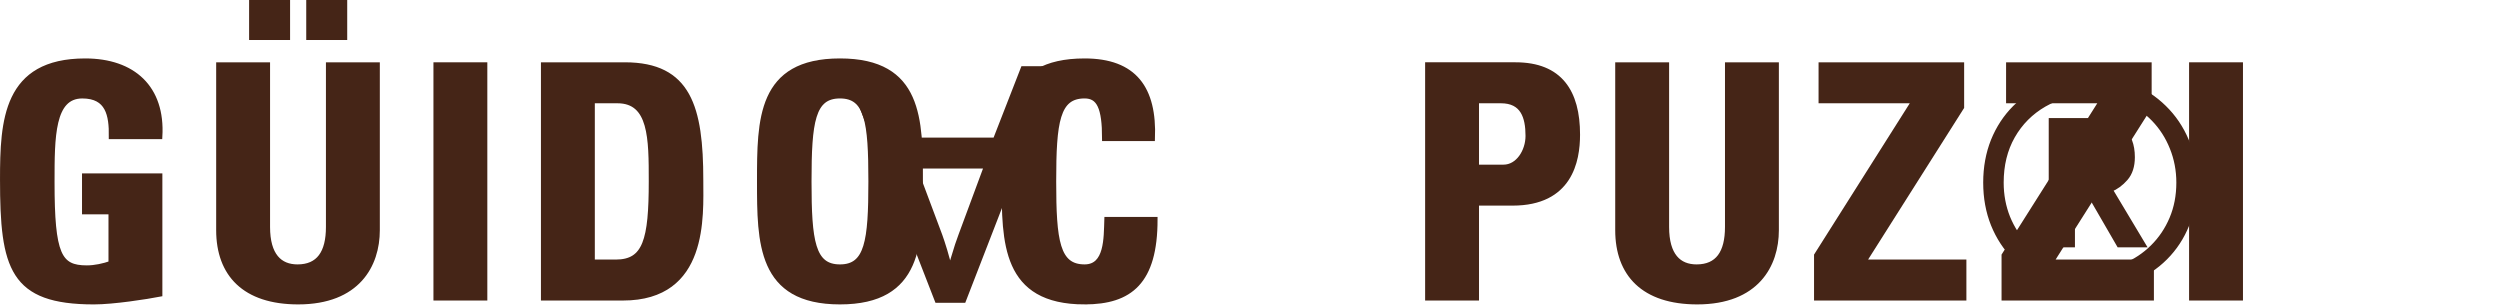
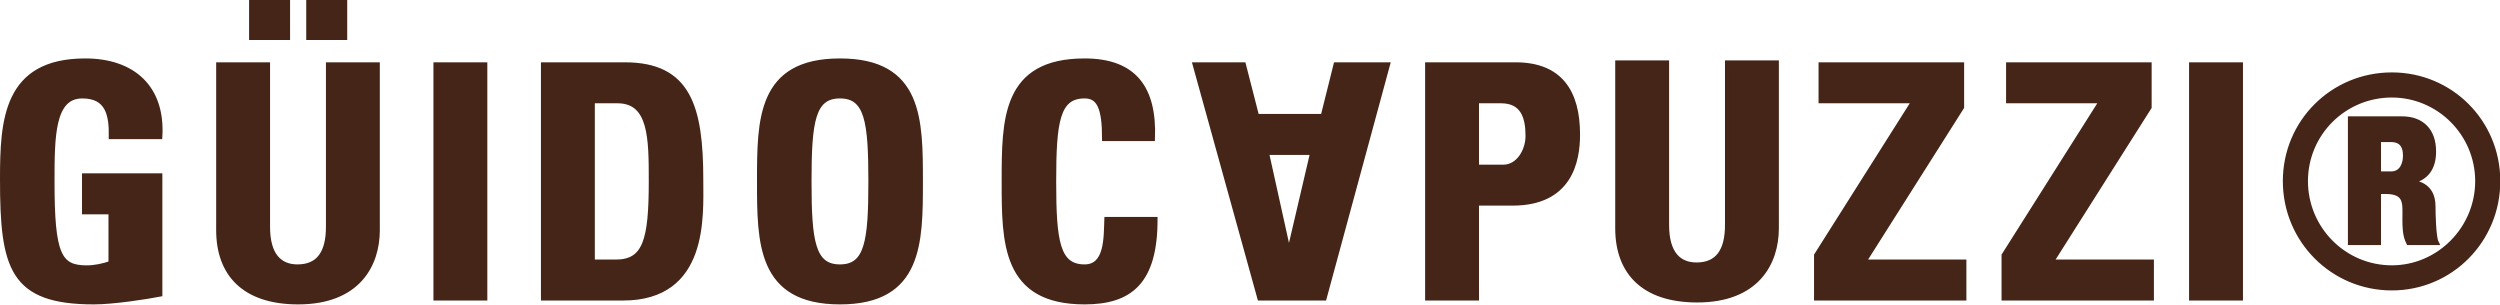
<svg xmlns="http://www.w3.org/2000/svg" width="1807.091" height="220.036" viewBox="0 0 478.126 58.218" version="1.1" id="svg1">
  <defs id="defs1" />
  <g id="g1">
-     <g id="g10890-8-3-2-5-55-3-1-3-9-8-4-2-8" transform="matrix(1.765293,0,0,1.765293,-2264.581,-983.1294)" style="fill:#452517;fill-opacity:1;stroke:#452517;stroke-opacity:1">
-       <path style="font-size:34.975px;line-height:1.25;font-family:'Univers 67 Condensed';-inkscape-font-specification:'Univers 67 Condensed, ';text-align:center;letter-spacing:2.045px;word-spacing:0px;text-anchor:middle;fill:#452517;fill-opacity:1;stroke:#452517;stroke-width:0.557;stroke-opacity:1" d="m 1525.559,589.202 v -25.252 h -5.281 v 25.252 z" id="path16-1" />
-       <path style="font-size:34.975px;line-height:1.25;font-family:'Univers 67 Condensed';-inkscape-font-specification:'Univers 67 Condensed, ';text-align:center;letter-spacing:2.045px;word-spacing:0px;text-anchor:middle;fill:#452517;fill-opacity:1;stroke:#452517;stroke-width:0.557;stroke-opacity:1" d="m 1500.451,567.832 h 10.108 l -10.598,16.753 v 4.617 h 15.949 v -3.882 h -10.877 l 10.633,-16.788 v -4.582 h -15.214 z" id="path15-8" />
-       <path style="font-size:34.975px;line-height:1.25;font-family:'Univers 67 Condensed';-inkscape-font-specification:'Univers 67 Condensed, ';text-align:center;letter-spacing:2.045px;word-spacing:0px;text-anchor:middle;fill:#452517;fill-opacity:1;stroke:#452517;stroke-width:0.557;stroke-opacity:1" d="m 1480.136,567.832 h 10.108 l -10.598,16.753 v 4.617 h 15.949 v -3.882 h -10.877 l 10.633,-16.788 v -4.582 h -15.214 z" id="path14-2" />
-       <path style="font-size:34.975px;line-height:1.25;font-family:'Univers 67 Condensed';-inkscape-font-specification:'Univers 67 Condensed, ';text-align:center;letter-spacing:2.045px;word-spacing:0px;text-anchor:middle;fill:#452517;fill-opacity:1;stroke:#452517;stroke-width:0.557;stroke-opacity:1" d="m 1469.998,563.95 v 17.558 c 0,2.798 -1.049,4.337 -3.358,4.337 -1.924,0 -3.253,-1.224 -3.253,-4.337 v -17.558 h -5.281 v 17.907 c 0,4.757 2.798,7.765 8.604,7.765 6.436,0 8.569,-3.987 8.569,-7.765 v -17.907 z" id="path13-6" />
-       <path style="font-size:34.975px;line-height:1.25;font-family:'Univers 67 Condensed';-inkscape-font-specification:'Univers 67 Condensed, ';text-align:center;letter-spacing:2.045px;word-spacing:0px;text-anchor:middle;fill:#452517;fill-opacity:1;stroke:#452517;stroke-width:0.557;stroke-opacity:1" d="m 1442.792,567.832 h 2.658 c 2.378,0 2.938,1.749 2.938,3.812 0,1.679 -1.084,3.393 -2.658,3.393 h -2.938 z m -5.281,21.37 h 5.281 v -10.283 h 3.917 c 6.191,0 7.03,-4.547 7.03,-7.415 0,-4.617 -1.889,-7.555 -6.715,-7.555 h -9.513 z" id="path12-6" />
-       <path style="font-size:34.975px;line-height:1.25;font-family:'Univers 67 Condensed';-inkscape-font-specification:'Univers 67 Condensed, ';text-align:center;letter-spacing:2.045px;word-spacing:0px;text-anchor:middle;fill:#452517;fill-opacity:1;stroke:#452517;stroke-width:0.557;stroke-opacity:1" d="m 1400.342,589.622 c 4.931,0 7.625,-2.168 7.625,-8.919 h -5.211 c -0.07,1.994 0.035,5.141 -2.413,5.141 -2.973,0 -3.358,-2.798 -3.358,-9.268 0,-6.47 0.385,-9.268 3.358,-9.268 1.574,0 2.168,1.259 2.168,4.617 h 5.176 c 0.21,-5.421 -1.959,-8.394 -7.345,-8.394 -8.709,0 -8.709,6.366 -8.709,13.046 0,6.61 0,13.046 8.709,13.046 z" id="path11-0" />
-       <path style="font-size:34.975px;line-height:1.25;font-family:'Univers 67 Condensed';-inkscape-font-specification:'Univers 67 Condensed, ';text-align:center;letter-spacing:2.045px;word-spacing:0px;text-anchor:middle;fill:#452517;fill-opacity:1;stroke:#452517;stroke-width:0.557;stroke-opacity:1" d="m 1373.836,585.845 c -2.973,0 -3.358,-2.798 -3.358,-9.268 0,-6.47 0.385,-9.268 3.358,-9.268 2.973,0 3.358,2.798 3.358,9.268 0,6.47 -0.385,9.268 -3.358,9.268 z m 0,3.777 c 8.709,0 8.709,-6.435 8.709,-13.046 0,-6.68 0,-13.046 -8.709,-13.046 -8.709,0 -8.709,6.366 -8.709,13.046 0,6.61 0,13.046 8.709,13.046 z" id="path10-3" />
-       <path style="font-size:34.975px;line-height:1.25;font-family:'Univers 67 Condensed';-inkscape-font-specification:'Univers 67 Condensed, ';text-align:center;letter-spacing:2.045px;word-spacing:0px;text-anchor:middle;fill:#452517;fill-opacity:1;stroke:#452517;stroke-width:0.557;stroke-opacity:1" d="m 1347,567.832 h 2.728 c 3.672,0 3.672,4.092 3.672,8.744 0,6.331 -0.63,8.744 -3.847,8.744 h -2.553 z m -5.281,21.37 h 8.604 c 9.024,0 8.429,-8.884 8.429,-12.766 0,-7.869 -1.294,-12.486 -8.219,-12.486 h -8.814 z" id="path9-8" />
-       <path style="font-size:34.975px;line-height:1.25;font-family:'Univers 67 Condensed';-inkscape-font-specification:'Univers 67 Condensed, ';text-align:center;letter-spacing:2.045px;word-spacing:0px;text-anchor:middle;fill:#452517;fill-opacity:1;stroke:#452517;stroke-width:0.557;stroke-opacity:1" d="m 1335.354,589.202 v -25.252 h -5.281 v 25.252 z" id="path8-0" />
-       <g id="g29-1" transform="translate(-0.1351463)" style="fill:#452517;fill-opacity:1;stroke:#452517;stroke-opacity:1">
-         <path style="font-size:34.975px;line-height:1.25;font-family:'Univers 67 Condensed';-inkscape-font-specification:'Univers 67 Condensed, ';text-align:center;letter-spacing:2.045px;word-spacing:0px;text-anchor:middle;fill:#452517;fill-opacity:1;stroke:#452517;stroke-width:0.557;stroke-opacity:1" d="m 1310.237,557.2 v 3.777 h 3.882 v -3.777 z" id="path5-2" />
-         <path style="font-size:34.975px;line-height:1.25;font-family:'Univers 67 Condensed';-inkscape-font-specification:'Univers 67 Condensed, ';text-align:center;letter-spacing:2.045px;word-spacing:0px;text-anchor:middle;fill:#452517;fill-opacity:1;stroke:#452517;stroke-width:0.557;stroke-opacity:1" d="m 1316.427,557.2 v 3.777 h 3.882 v -3.777 z" id="path4-5" />
-         <path style="font-size:34.975px;line-height:1.25;font-family:'Univers 67 Condensed';-inkscape-font-specification:'Univers 67 Condensed, ';text-align:center;letter-spacing:2.045px;word-spacing:0px;text-anchor:middle;fill:#452517;fill-opacity:1;stroke:#452517;stroke-width:0.557;stroke-opacity:1" d="m 1318.561,563.95 v 17.558 c 0,2.798 -1.049,4.337 -3.358,4.337 -1.924,0 -3.253,-1.224 -3.253,-4.337 v -17.558 h -5.281 v 17.907 c 0,4.757 2.798,7.765 8.604,7.765 6.436,0 8.569,-3.987 8.569,-7.765 v -17.907 z" id="path2-0" />
-       </g>
-       <path style="font-size:34.975px;line-height:1.25;font-family:'Univers 67 Condensed';-inkscape-font-specification:'Univers 67 Condensed, ';text-align:center;letter-spacing:2.045px;word-spacing:0px;text-anchor:middle;fill:#452517;fill-opacity:1;stroke:#452517;stroke-width:0.557;stroke-opacity:1" d="m 1300.148,571.715 c 0.315,-5.281 -2.903,-8.184 -8.079,-8.184 -8.639,0 -8.954,6.47 -8.954,12.836 0,9.583 1.014,13.256 9.898,13.256 2.099,0 5.701,-0.56 7.135,-0.839 v -12.801 h -8.149 v 3.882 h 2.868 v 5.596 c -0.804,0.28 -1.749,0.49 -2.623,0.49 -3.008,0 -3.777,-1.399 -3.777,-9.303 0,-4.897 0,-9.338 3.288,-9.338 2.798,0 3.183,2.064 3.148,4.407 z" id="text33036-9-0-2-3-1-9-4-9-7-12-5-0-4-8-6-8-1-2-7-9" />
-       <text xml:space="preserve" style="font-size:34.975px;line-height:1.25;font-family:Callheart;-inkscape-font-specification:Callheart;text-align:center;letter-spacing:2.045px;word-spacing:0px;text-anchor:middle;fill:#452517;fill-opacity:1;stroke:#452517;stroke-width:0.557;stroke-dasharray:none;stroke-opacity:1" x="1422.739" y="-564.37" id="text33036-9-0-2-3-1-9-0-2-3-5-6-0-87-7-4-4-9-2-3-47" transform="scale(1,-1)">
-         <tspan id="tspan33034-2-5-2-2-88-72-1-7-0-3-7-0-4-9-2-3-7-1-1-8" style="font-style:normal;font-variant:normal;font-weight:normal;font-stretch:normal;font-family:'Univers 67 Condensed';-inkscape-font-specification:'Univers 67 Condensed, ';fill:#452517;fill-opacity:1;stroke:#452517;stroke-width:0.557;stroke-dasharray:none;stroke-opacity:1" x="1423.761" y="-564.37">A</tspan>
-       </text>
-     </g>
-     <g id="g10890-8-3-2-5-55-3-1-3-9-8-4-2-3-3" transform="matrix(1.560438,0,0,1.560438,-1921.82,-751.1534)" style="fill:#452517;fill-opacity:1;stroke:#452517;stroke-opacity:1">
-       <text xml:space="preserve" style="font-size:34.975px;line-height:1.25;font-family:Callheart;-inkscape-font-specification:Callheart;text-align:center;letter-spacing:2.045px;word-spacing:0px;text-anchor:middle;fill:#452517;fill-opacity:1;stroke:#452517;stroke-width:0.557;stroke-dasharray:none;stroke-opacity:1" x="1406.813" y="597.875" id="text33036-9-0-2-3-1-9-4-9-7-12-5-0-4-8-6-8-1-2-7-8-5">
-         <tspan id="tspan33034-2-5-2-2-88-72-3-0-6-2-7-8-11-9-1-4-9-3-7-9-1" style="font-style:normal;font-variant:normal;font-weight:normal;font-stretch:normal;font-family:'Univers 67 Condensed';-inkscape-font-specification:'Univers 67 Condensed, ';fill:#452517;fill-opacity:1;stroke:#452517;stroke-width:0.557;stroke-dasharray:none;stroke-opacity:1" x="1406.813" y="597.875" />
-       </text>
-       <text xml:space="preserve" style="font-size:34.975px;line-height:1.25;font-family:Callheart;-inkscape-font-specification:Callheart;text-align:center;letter-spacing:2.045px;word-spacing:0px;text-anchor:middle;fill:#452517;fill-opacity:1;stroke:#452517;stroke-width:0.557;stroke-dasharray:none;stroke-opacity:1" x="1524.705" y="516.235" id="text33036-9-0-2-3-1-9-0-2-3-5-6-0-87-7-4-4-9-2-3-4-2">
-         <tspan id="tspan33034-2-5-2-2-88-72-1-7-0-3-7-0-4-9-2-3-7-1-1-4-0" style="font-style:normal;font-variant:normal;font-weight:normal;font-stretch:normal;font-family:'Univers 67 Condensed';-inkscape-font-specification:'Univers 67 Condensed, ';fill:#452517;fill-opacity:1;stroke:#452517;stroke-width:0.557;stroke-dasharray:none;stroke-opacity:1" x="1525.727" y="516.235">®</tspan>
-       </text>
-     </g>
+     <path id="path16-1" style="font-size:34.975px;line-height:1.25;font-family:'Univers 67 Condensed';-inkscape-font-specification:'Univers 67 Condensed, ';text-align:center;letter-spacing:2.045px;word-spacing:0px;text-anchor:middle;fill:#452517;fill-opacity:1;stroke:#452517;stroke-width:0.983;stroke-opacity:1" d="M 48.131 0.491 L 48.131 7.16 L 54.985 7.16 L 54.985 0.491 L 48.131 0.491 z M 59.059 0.491 L 59.059 7.16 L 65.913 7.16 L 65.913 0.491 L 59.059 0.491 z M 16.298 11.667 C 1.047 11.667 0.491 23.089 0.491 34.326 C 0.491 51.243 2.282 57.726 17.964 57.726 C 21.669 57.726 28.028 56.739 30.56 56.245 L 30.56 33.647 L 16.174 33.647 L 16.174 40.5 L 21.237 40.5 L 21.237 50.379 C 19.817 50.873 18.15 51.243 16.606 51.243 C 11.297 51.243 9.938 48.774 9.938 34.82 C 9.938 26.176 9.938 18.335 15.742 18.335 C 20.681 18.335 21.36 21.977 21.298 26.114 L 30.56 26.114 C 31.116 16.791 25.435 11.667 16.298 11.667 z M 160.641 11.667 C 145.267 11.667 145.267 22.904 145.267 34.697 C 145.267 46.366 145.267 57.726 160.641 57.726 C 176.015 57.726 176.015 46.366 176.015 34.697 C 176.015 22.904 176.015 11.667 160.641 11.667 z M 207.432 11.667 C 192.059 11.667 192.059 22.904 192.059 34.697 C 192.059 46.366 192.059 57.726 207.432 57.726 C 216.138 57.726 220.892 53.898 220.892 41.982 L 211.692 41.982 C 211.569 45.501 211.754 51.058 207.432 51.058 C 202.184 51.058 201.505 46.119 201.505 34.697 C 201.505 23.274 202.184 18.335 207.432 18.335 C 210.211 18.335 211.26 20.557 211.26 26.485 L 220.398 26.485 C 220.768 16.915 216.941 11.667 207.432 11.667 z M 309.403 12.038 L 309.403 43.649 C 309.403 52.046 314.342 57.356 324.592 57.356 C 335.952 57.356 339.718 50.317 339.718 43.649 L 339.718 12.038 L 330.395 12.038 L 330.395 43.031 C 330.395 47.971 328.544 50.688 324.469 50.688 C 321.073 50.688 318.726 48.527 318.726 43.031 L 318.726 12.038 L 309.403 12.038 z M 41.834 12.408 L 41.834 44.02 C 41.834 52.416 46.773 57.726 57.022 57.726 C 68.383 57.726 72.149 50.688 72.149 44.02 L 72.149 12.408 L 62.826 12.408 L 62.826 43.402 C 62.826 48.341 60.974 51.058 56.899 51.058 C 53.503 51.058 51.157 48.897 51.157 43.402 L 51.157 12.408 L 41.834 12.408 z M 83.386 12.408 L 83.386 56.985 L 92.709 56.985 L 92.709 12.408 L 83.386 12.408 z M 103.946 12.408 L 103.946 56.985 L 119.134 56.985 C 135.064 56.985 134.014 41.303 134.014 34.45 C 134.014 20.558 131.73 12.408 119.505 12.408 L 103.946 12.408 z M 228.601 12.408 L 240.949 56.985 L 253.236 56.985 L 265.337 12.408 L 255.52 12.408 L 253.051 22.286 L 240.332 22.286 L 237.8 12.408 L 228.601 12.408 z M 273.046 12.408 L 273.046 56.985 L 282.369 56.985 L 282.369 38.833 L 289.284 38.833 C 300.213 38.833 301.694 30.807 301.694 25.744 C 301.694 17.594 298.361 12.408 289.84 12.408 L 273.046 12.408 z M 348.291 12.408 L 348.291 19.261 L 366.135 19.261 L 347.427 48.835 L 347.427 56.985 L 375.581 56.985 L 375.581 50.132 L 356.38 50.132 L 375.149 20.496 L 375.149 12.408 L 348.291 12.408 z M 384.155 12.408 L 384.155 19.261 L 401.998 19.261 L 383.29 48.835 L 383.29 56.985 L 411.445 56.985 L 411.445 50.132 L 392.243 50.132 L 411.012 20.496 L 411.012 12.408 L 384.155 12.408 z M 419.153 12.408 L 419.153 56.985 L 428.476 56.985 L 428.476 12.408 L 419.153 12.408 z M 457.443 14.339 C 446.146 14.339 437.086 23.344 437.086 34.642 C 437.086 45.939 446.146 55.054 457.443 55.054 C 468.686 55.054 477.691 45.939 477.691 34.642 C 477.691 23.344 468.686 14.339 457.443 14.339 z M 457.443 18.16 C 466.449 18.16 473.871 25.527 473.871 34.642 C 473.871 43.756 466.449 51.234 457.443 51.234 C 448.274 51.234 440.906 43.756 440.906 34.642 C 440.906 25.527 448.274 18.16 457.443 18.16 z M 160.641 18.335 C 165.889 18.335 166.568 23.274 166.568 34.697 C 166.568 46.119 165.889 51.058 160.641 51.058 C 155.393 51.058 154.714 46.119 154.714 34.697 C 154.714 23.274 155.393 18.335 160.641 18.335 z M 113.269 19.261 L 118.085 19.261 C 124.568 19.261 124.568 26.485 124.568 34.697 C 124.568 45.872 123.456 50.132 117.776 50.132 L 113.269 50.132 L 113.269 19.261 z M 282.369 19.261 L 287.062 19.261 C 291.26 19.261 292.248 22.348 292.248 25.991 C 292.248 28.955 290.334 31.98 287.556 31.98 L 282.369 31.98 L 282.369 19.261 z M 449.53 22.744 L 449.53 46.376 L 454.878 46.376 L 454.878 36.607 L 456.243 36.607 C 460.391 36.607 459.954 39.008 459.954 41.792 C 459.954 43.374 459.954 44.957 460.663 46.376 L 465.903 46.376 C 465.412 45.394 465.302 40.973 465.302 39.445 C 465.302 35.188 461.809 34.915 460.663 34.86 L 460.663 34.751 C 464.156 34.206 465.412 31.968 465.412 28.966 C 465.412 24.927 463.065 22.744 459.408 22.744 L 449.53 22.744 z M 454.878 26.674 L 457.28 26.674 C 458.971 26.674 460.063 27.547 460.063 29.785 C 460.063 31.313 459.408 33.278 457.28 33.278 L 454.878 33.278 L 454.878 26.674 z M 242.184 29.14 L 251.075 29.14 L 246.567 48.403 L 246.444 48.403 L 242.184 29.14 z " />
+     <text xml:space="preserve" style="font-size:54.577px;line-height:1.25;font-family:Callheart;-inkscape-font-specification:Callheart;text-align:center;letter-spacing:3.191px;word-spacing:0px;text-anchor:middle;fill:#452517;fill-opacity:1;stroke:#452517;stroke-width:0.869;stroke-dasharray:none;stroke-opacity:1" x="273.425" y="181.793" id="text33036-9-0-2-3-1-9-4-9-7-12-5-0-4-8-6-8-1-2-7-8-5">
+       <tspan id="tspan33034-2-5-2-2-88-72-3-0-6-2-7-8-11-9-1-4-9-3-7-9-1" style="font-style:normal;font-variant:normal;font-weight:normal;font-stretch:normal;font-family:'Univers 67 Condensed';-inkscape-font-specification:'Univers 67 Condensed, ';fill:#452517;fill-opacity:1;stroke:#452517;stroke-width:0.869;stroke-dasharray:none;stroke-opacity:1" x="273.425" y="181.793" />
+     </text>
  </g>
</svg>
